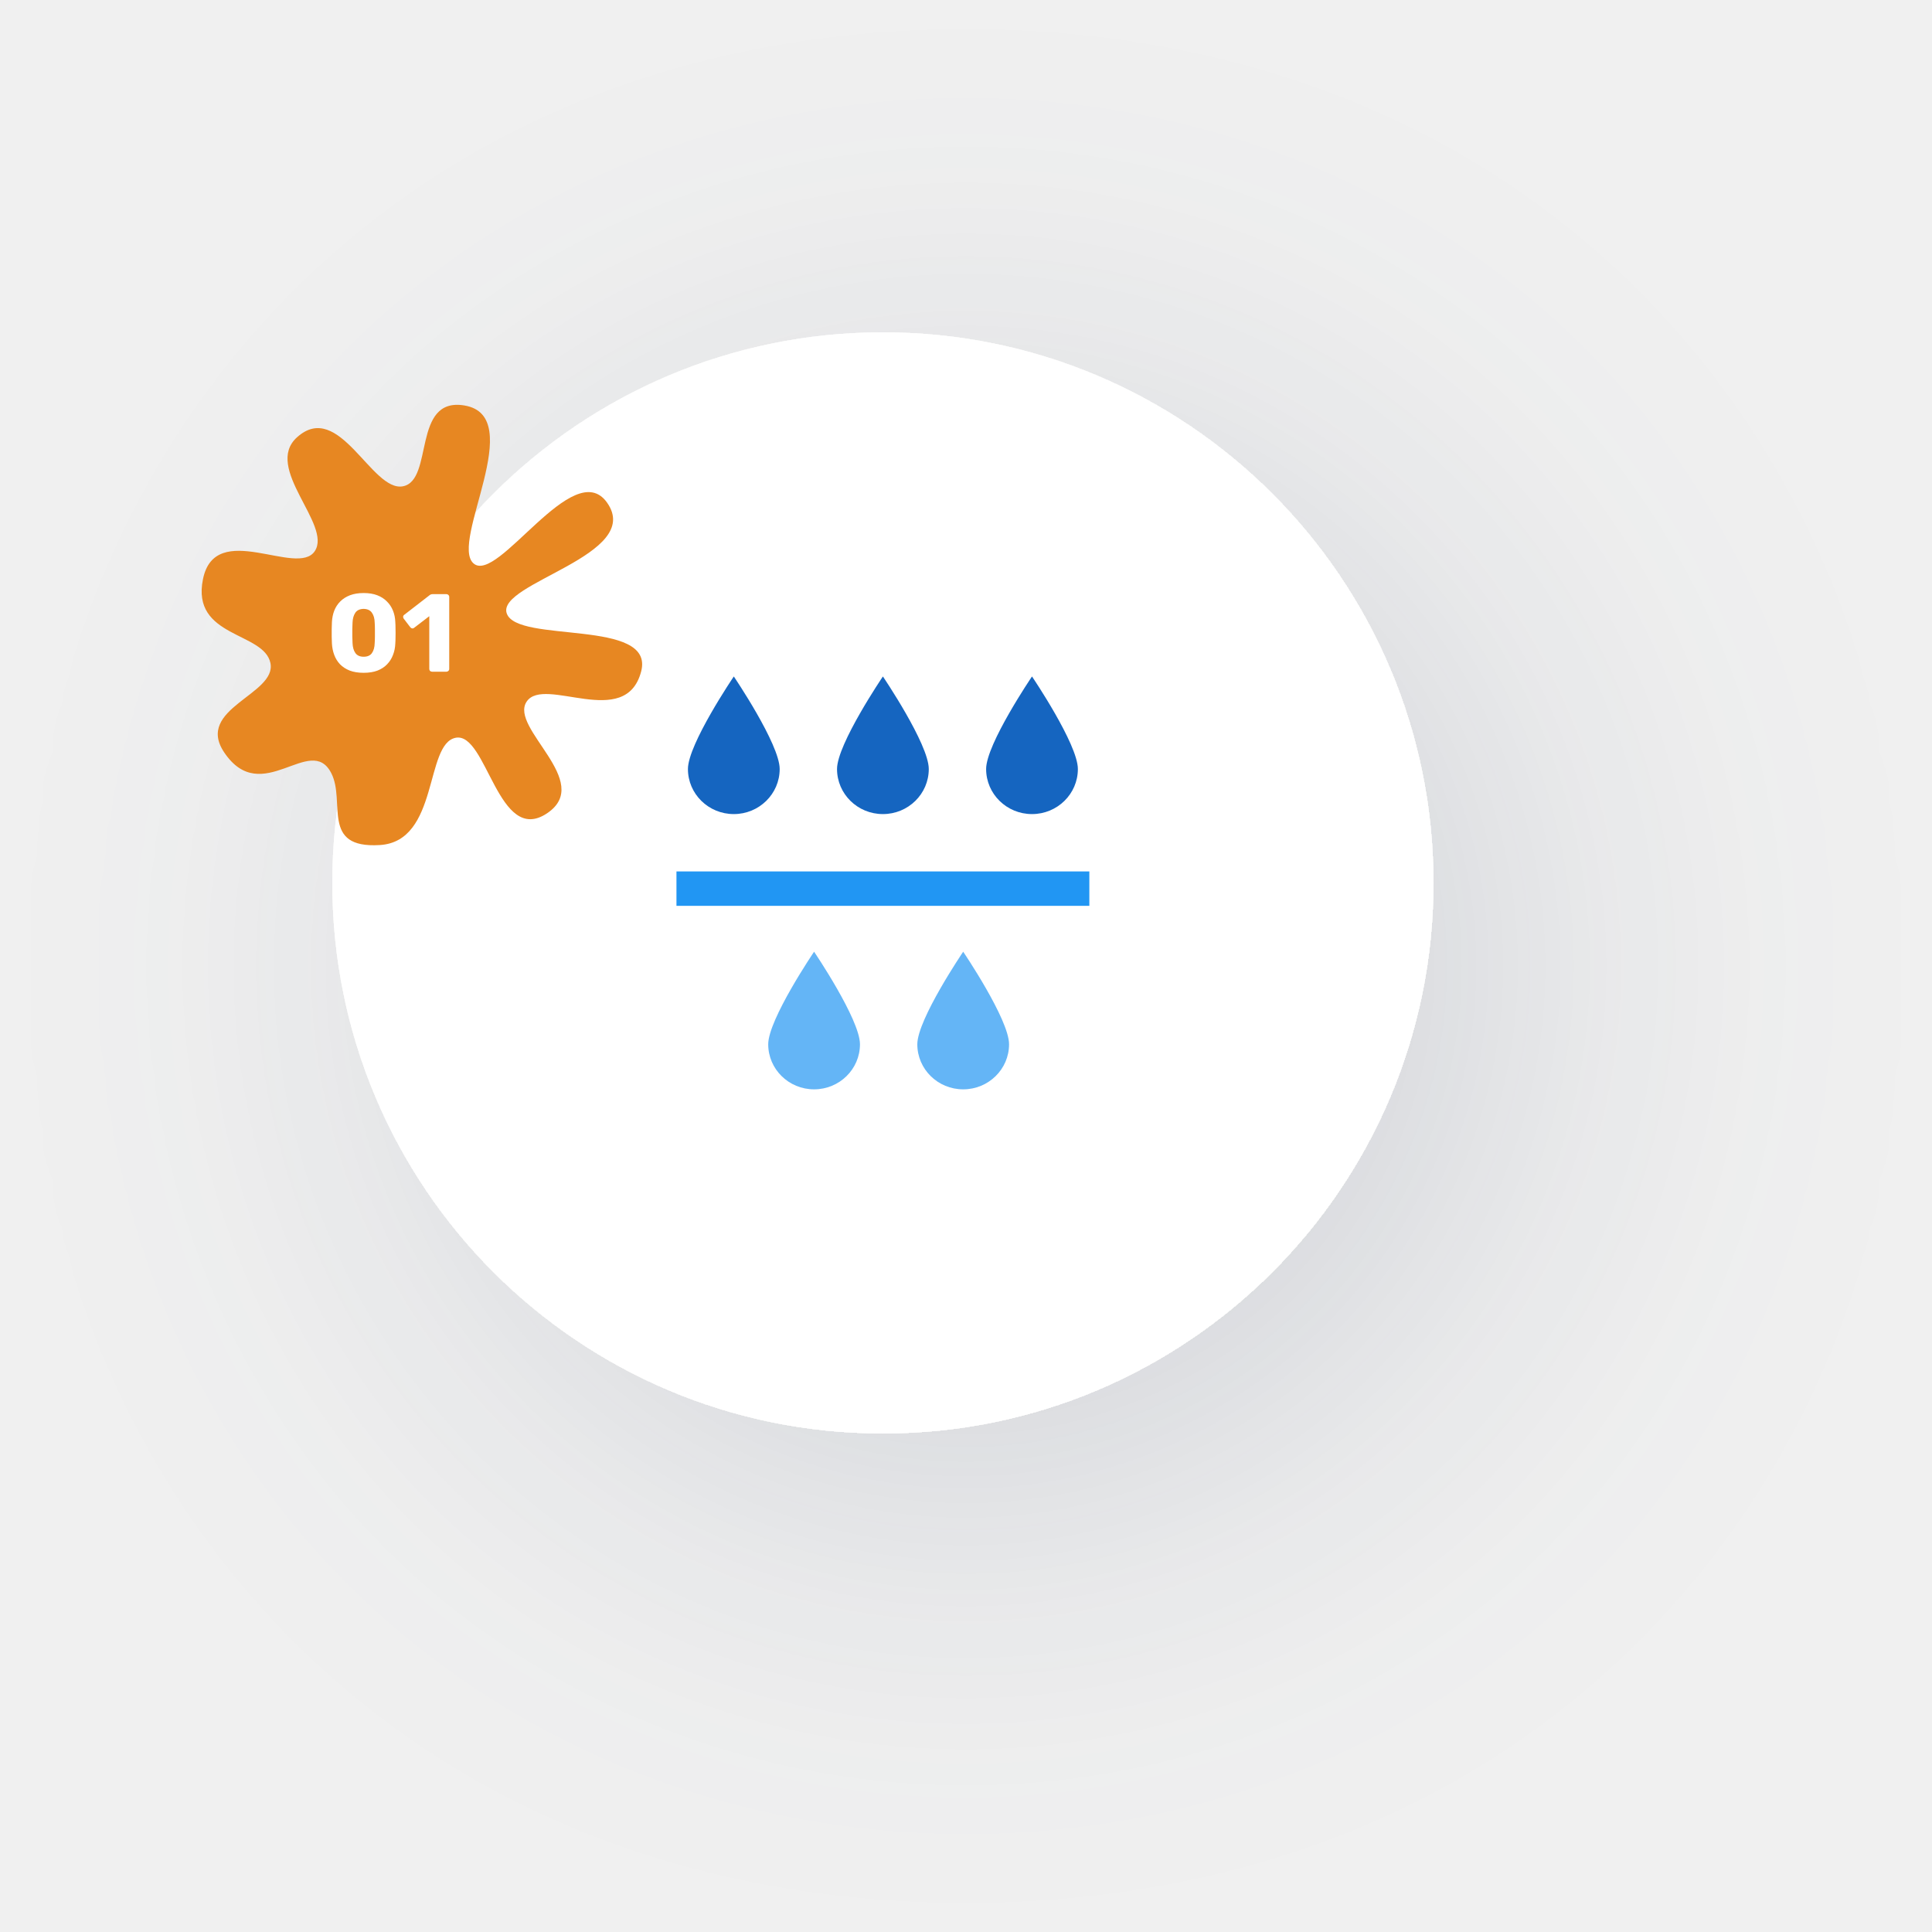
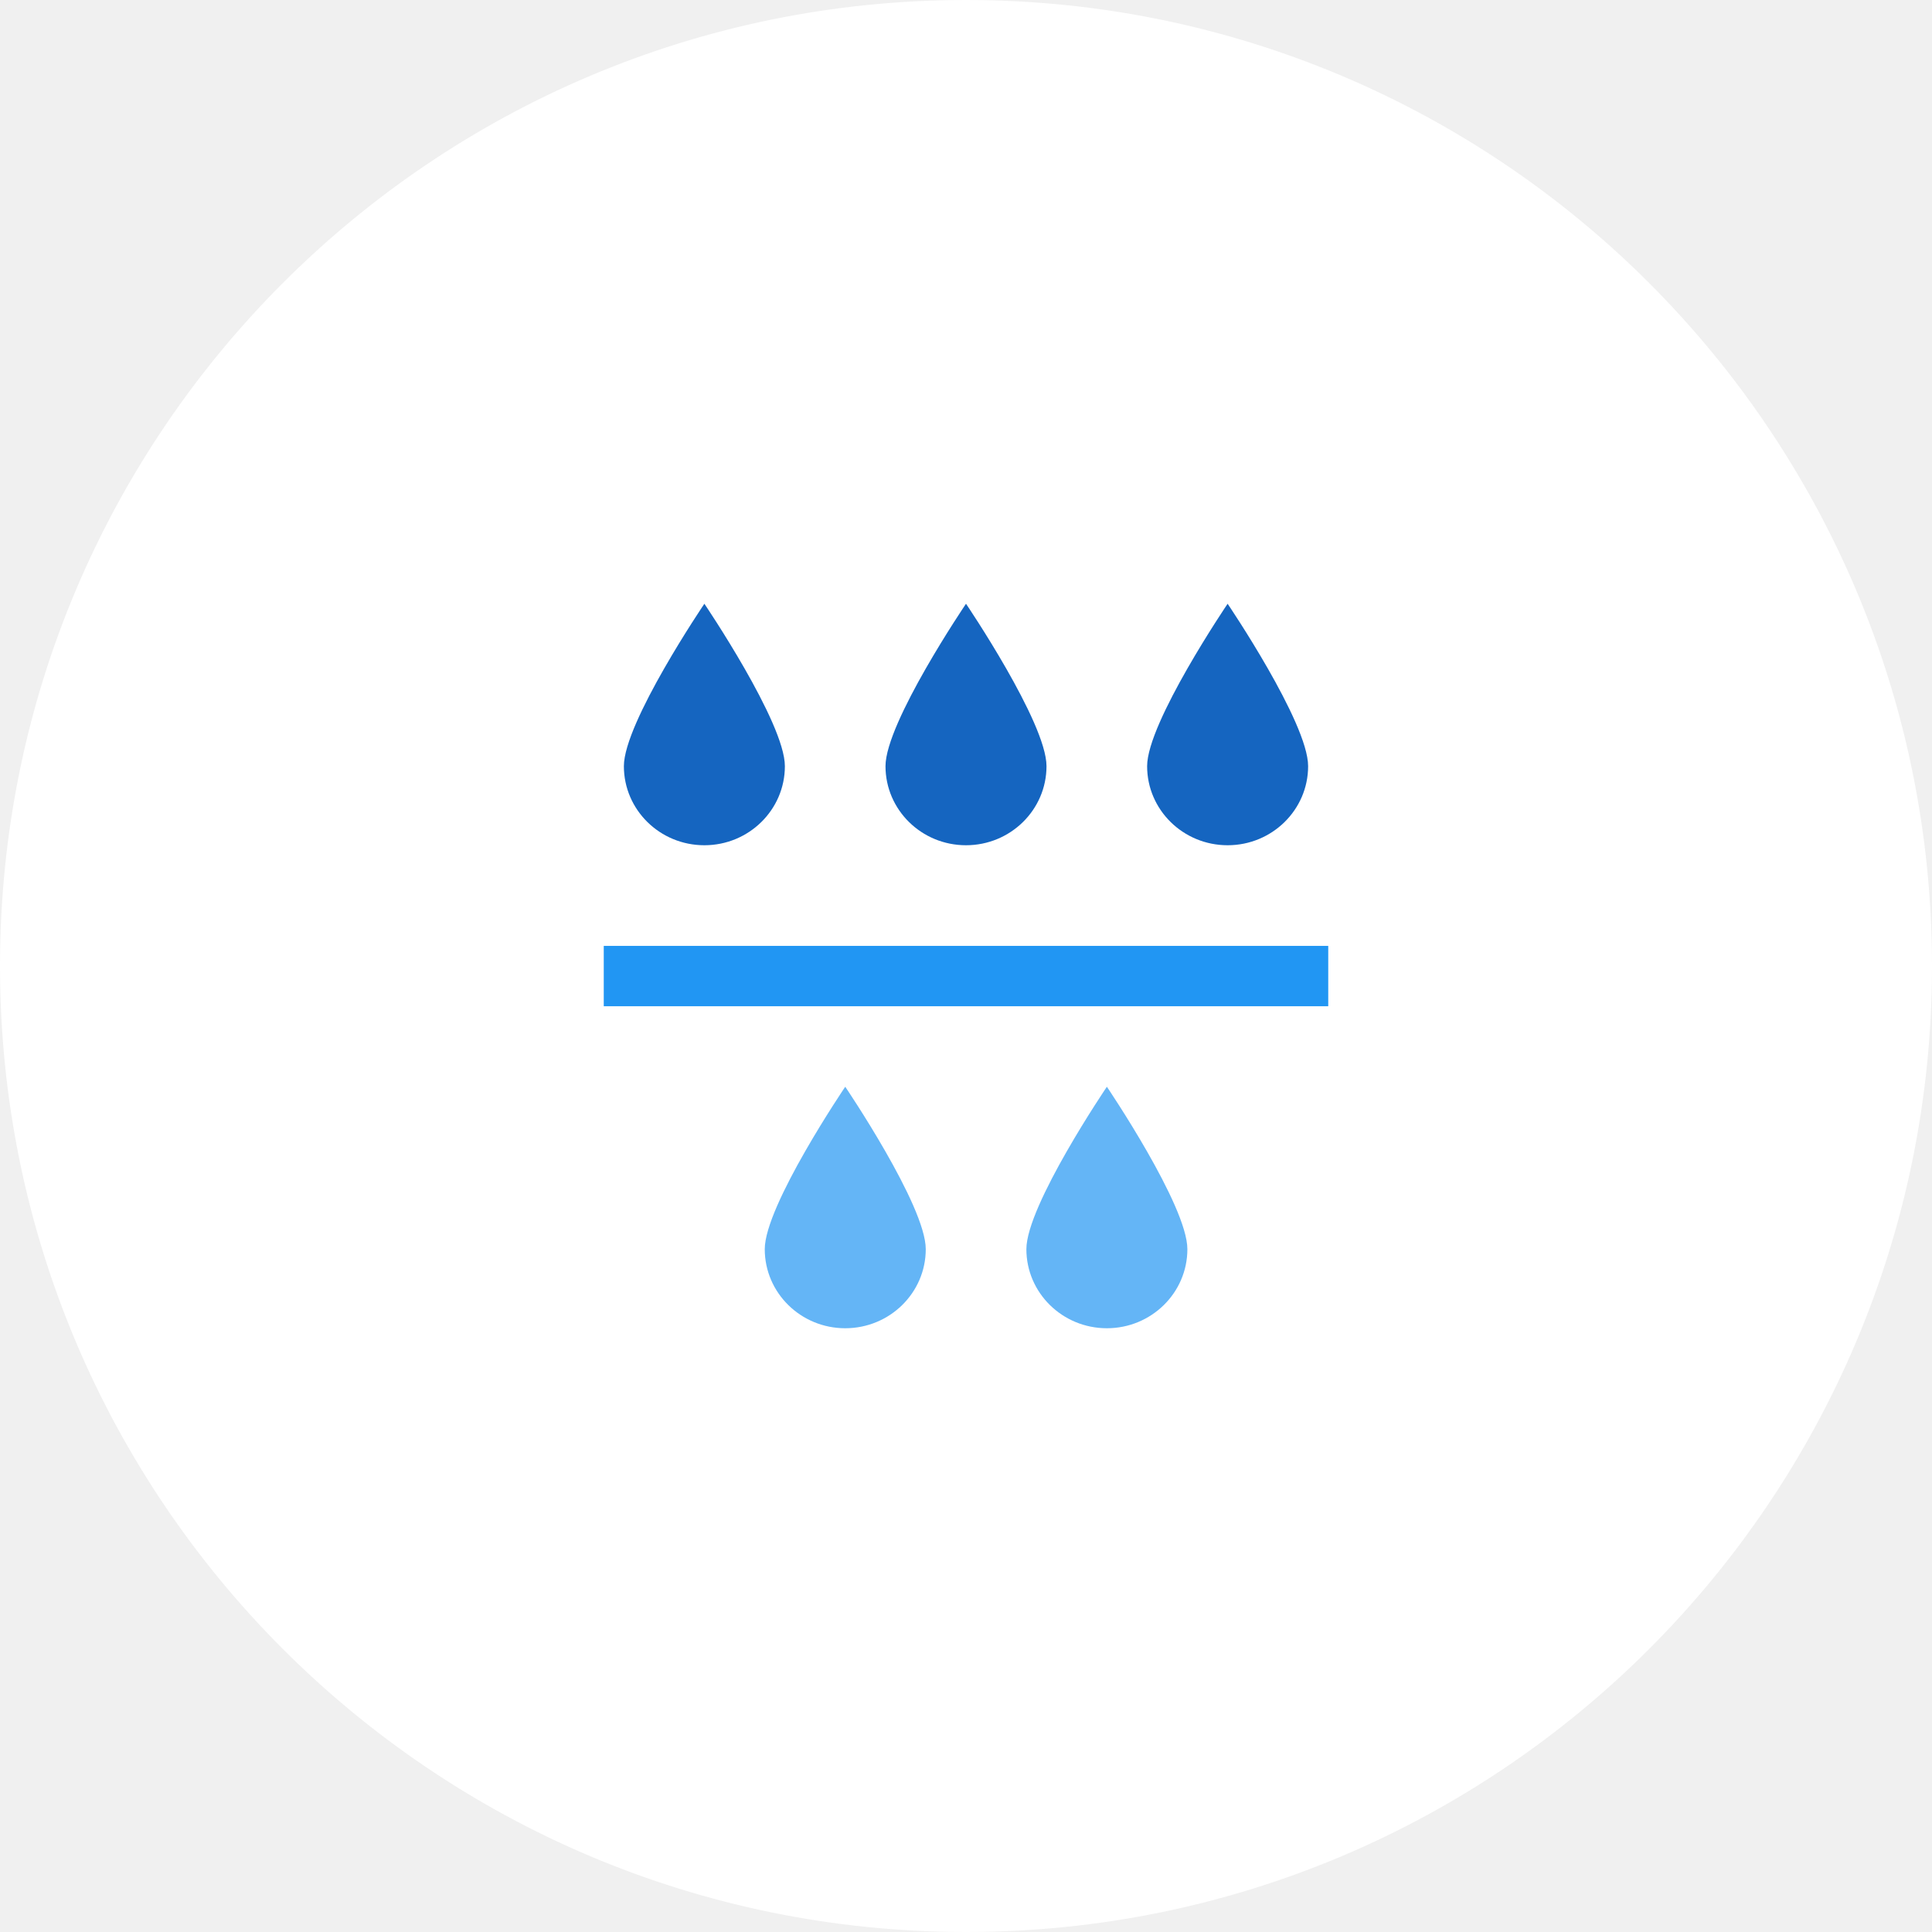
- <svg xmlns="http://www.w3.org/2000/svg" width="279" height="279" viewBox="0 0 279 279" fill="none">
-   <g filter="url(#filter0_d_49_6)">
-     <rect x="48" y="48" width="159" height="159" rx="79.5" fill="white" />
-     <rect x="49.5" y="49.5" width="156" height="156" rx="78" stroke="white" stroke-width="3" />
-   </g>
-   <path d="M110.938 150.803C110.938 147.213 117.562 137.438 117.562 137.438C117.562 137.438 124.188 147.213 124.188 150.803C124.188 154.397 121.221 157.312 117.562 157.312C113.902 157.312 110.938 154.397 110.938 150.803ZM132.469 150.803C132.469 147.213 139.094 137.438 139.094 137.438C139.094 137.438 145.719 147.213 145.719 150.803C145.719 154.397 142.752 157.312 139.094 157.312C135.433 157.312 132.469 154.397 132.469 150.803Z" fill="#64B5F6" />
-   <path d="M99.344 111.053C99.344 107.463 105.969 97.688 105.969 97.688C105.969 97.688 112.594 107.463 112.594 111.053C112.594 114.647 109.627 117.562 105.969 117.562C102.308 117.562 99.344 114.647 99.344 111.053ZM120.875 111.053C120.875 107.463 127.5 97.688 127.5 97.688C127.5 97.688 134.125 107.463 134.125 111.053C134.125 114.647 131.159 117.562 127.5 117.562C123.84 117.562 120.875 114.647 120.875 111.053ZM142.406 111.053C142.406 107.463 149.031 97.688 149.031 97.688C149.031 97.688 155.656 107.463 155.656 111.053C155.656 114.647 152.69 117.562 149.031 117.562C145.371 117.562 142.406 114.647 142.406 111.053Z" fill="#1565C0" />
-   <path d="M97.688 125.844H157.312V130.812H97.688V125.844Z" fill="#2196F3" />
-   <path d="M87.646 72.557C93.091 80.162 71.695 84.164 73.175 88.571C74.656 92.977 94.588 89.267 92.593 96.951C90.361 105.547 78.582 97.504 76.048 101.328C73.514 105.15 85.809 112.879 79.006 117.445C71.936 122.188 70.32 105.684 65.813 106.54C61.306 107.396 63.437 121.511 54.842 122.034C46.26 122.556 49.961 115.786 47.837 111.645C44.838 105.797 37.801 116.723 32.38 108.66C28.105 102.301 39.977 100.308 39.054 95.757C38.131 91.207 27.579 92.12 29.311 83.636C31.087 74.944 42.925 83.412 45.459 79.589C47.994 75.766 37.977 67.566 42.899 63.143C48.995 57.664 53.674 71.083 58.181 70.227C62.688 69.371 59.456 57.293 67.062 58.553C76.29 60.082 64.889 78.288 68.38 81.359C71.872 84.43 82.795 65.782 87.646 72.557Z" fill="#E78722" />
-   <path d="M52.51 97.16C51.742 97.16 51.075 97.053 50.51 96.84C49.945 96.616 49.475 96.312 49.102 95.928C48.739 95.544 48.462 95.096 48.27 94.584C48.078 94.072 47.966 93.523 47.934 92.936C47.923 92.648 47.913 92.323 47.902 91.96C47.902 91.587 47.902 91.213 47.902 90.84C47.913 90.456 47.923 90.115 47.934 89.816C47.966 89.229 48.078 88.685 48.27 88.184C48.473 87.672 48.761 87.229 49.134 86.856C49.518 86.472 49.987 86.173 50.542 85.96C51.107 85.747 51.763 85.64 52.51 85.64C53.267 85.64 53.923 85.747 54.478 85.96C55.033 86.173 55.497 86.472 55.87 86.856C56.254 87.229 56.547 87.672 56.75 88.184C56.953 88.685 57.065 89.229 57.086 89.816C57.107 90.115 57.118 90.456 57.118 90.84C57.129 91.213 57.129 91.587 57.118 91.96C57.118 92.323 57.107 92.648 57.086 92.936C57.065 93.523 56.953 94.072 56.75 94.584C56.558 95.096 56.275 95.544 55.902 95.928C55.539 96.312 55.075 96.616 54.51 96.84C53.955 97.053 53.289 97.16 52.51 97.16ZM52.51 94.84C53.065 94.84 53.465 94.664 53.71 94.312C53.966 93.949 54.099 93.464 54.11 92.856C54.131 92.547 54.142 92.221 54.142 91.88C54.153 91.539 54.153 91.197 54.142 90.856C54.142 90.515 54.131 90.2 54.11 89.912C54.099 89.325 53.966 88.851 53.71 88.488C53.465 88.125 53.065 87.939 52.51 87.928C51.955 87.939 51.555 88.125 51.31 88.488C51.065 88.851 50.931 89.325 50.91 89.912C50.899 90.2 50.889 90.515 50.878 90.856C50.878 91.197 50.878 91.539 50.878 91.88C50.889 92.221 50.899 92.547 50.91 92.856C50.931 93.464 51.07 93.949 51.326 94.312C51.582 94.664 51.977 94.84 52.51 94.84ZM62.393 97C62.286 97 62.19 96.963 62.105 96.888C62.03 96.813 61.993 96.717 61.993 96.6V88.984L59.801 90.664C59.705 90.739 59.604 90.765 59.497 90.744C59.401 90.723 59.316 90.664 59.241 90.568L58.297 89.336C58.233 89.24 58.206 89.139 58.217 89.032C58.238 88.915 58.302 88.824 58.409 88.76L62.089 85.912C62.153 85.869 62.212 85.843 62.265 85.832C62.329 85.811 62.398 85.8 62.473 85.8H64.473C64.58 85.8 64.67 85.837 64.745 85.912C64.83 85.987 64.873 86.083 64.873 86.2V96.6C64.873 96.717 64.83 96.813 64.745 96.888C64.67 96.963 64.58 97 64.473 97H62.393Z" fill="white" />
-   <defs>
-     <filter id="filter0_d_49_6" x="0" y="0" width="279" height="279" filterUnits="userSpaceOnUse" color-interpolation-filters="sRGB">
-       <feFlood flood-opacity="0" result="BackgroundImageFix" />
-       <feColorMatrix in="SourceAlpha" type="matrix" values="0 0 0 0 0 0 0 0 0 0 0 0 0 0 0 0 0 0 127 0" result="hardAlpha" />
-       <feOffset dx="12" dy="12" />
-       <feGaussianBlur stdDeviation="30" />
-       <feComposite in2="hardAlpha" operator="out" />
-       <feColorMatrix type="matrix" values="0 0 0 0 0.161 0 0 0 0 0.224 0 0 0 0 0.357 0 0 0 0.15 0" />
-       <feBlend mode="normal" in2="BackgroundImageFix" result="effect1_dropShadow_49_6" />
-       <feBlend mode="normal" in="SourceGraphic" in2="effect1_dropShadow_49_6" result="shape" />
-     </filter>
-   </defs>
+ <svg xmlns="http://www.w3.org/2000/svg" width="159" height="159" viewBox="0 0 159 159" fill="none">
+   <rect x="1.5" y="1.5" width="156" height="156" rx="78" fill="white" stroke="white" stroke-width="3" />
+   <path d="M62.938 102.803C62.938 99.213 69.562 89.438 69.562 89.438C69.562 89.438 76.188 99.213 76.188 102.803C76.188 106.397 73.221 109.312 69.562 109.312C65.902 109.312 62.938 106.397 62.938 102.803ZM84.469 102.803C84.469 99.213 91.094 89.438 91.094 89.438C91.094 89.438 97.719 99.213 97.719 102.803C97.719 106.397 94.752 109.312 91.094 109.312C87.433 109.312 84.469 106.397 84.469 102.803Z" fill="#64B5F6" />
+   <path d="M51.344 63.053C51.344 59.463 57.969 49.688 57.969 49.688C57.969 49.688 64.594 59.463 64.594 63.053C64.594 66.647 61.627 69.562 57.969 69.562C54.308 69.562 51.344 66.647 51.344 63.053ZM72.875 63.053C72.875 59.463 79.5 49.688 79.5 49.688C79.5 49.688 86.125 59.463 86.125 63.053C86.125 66.647 83.159 69.562 79.5 69.562C75.84 69.562 72.875 66.647 72.875 63.053ZM94.406 63.053C94.406 59.463 101.031 49.688 101.031 49.688C101.031 49.688 107.656 59.463 107.656 63.053C107.656 66.647 104.69 69.562 101.031 69.562C97.371 69.562 94.406 66.647 94.406 63.053Z" fill="#1565C0" />
+   <path d="M49.688 77.844H109.312V82.812H49.688V77.844Z" fill="#2196F3" />
</svg>
